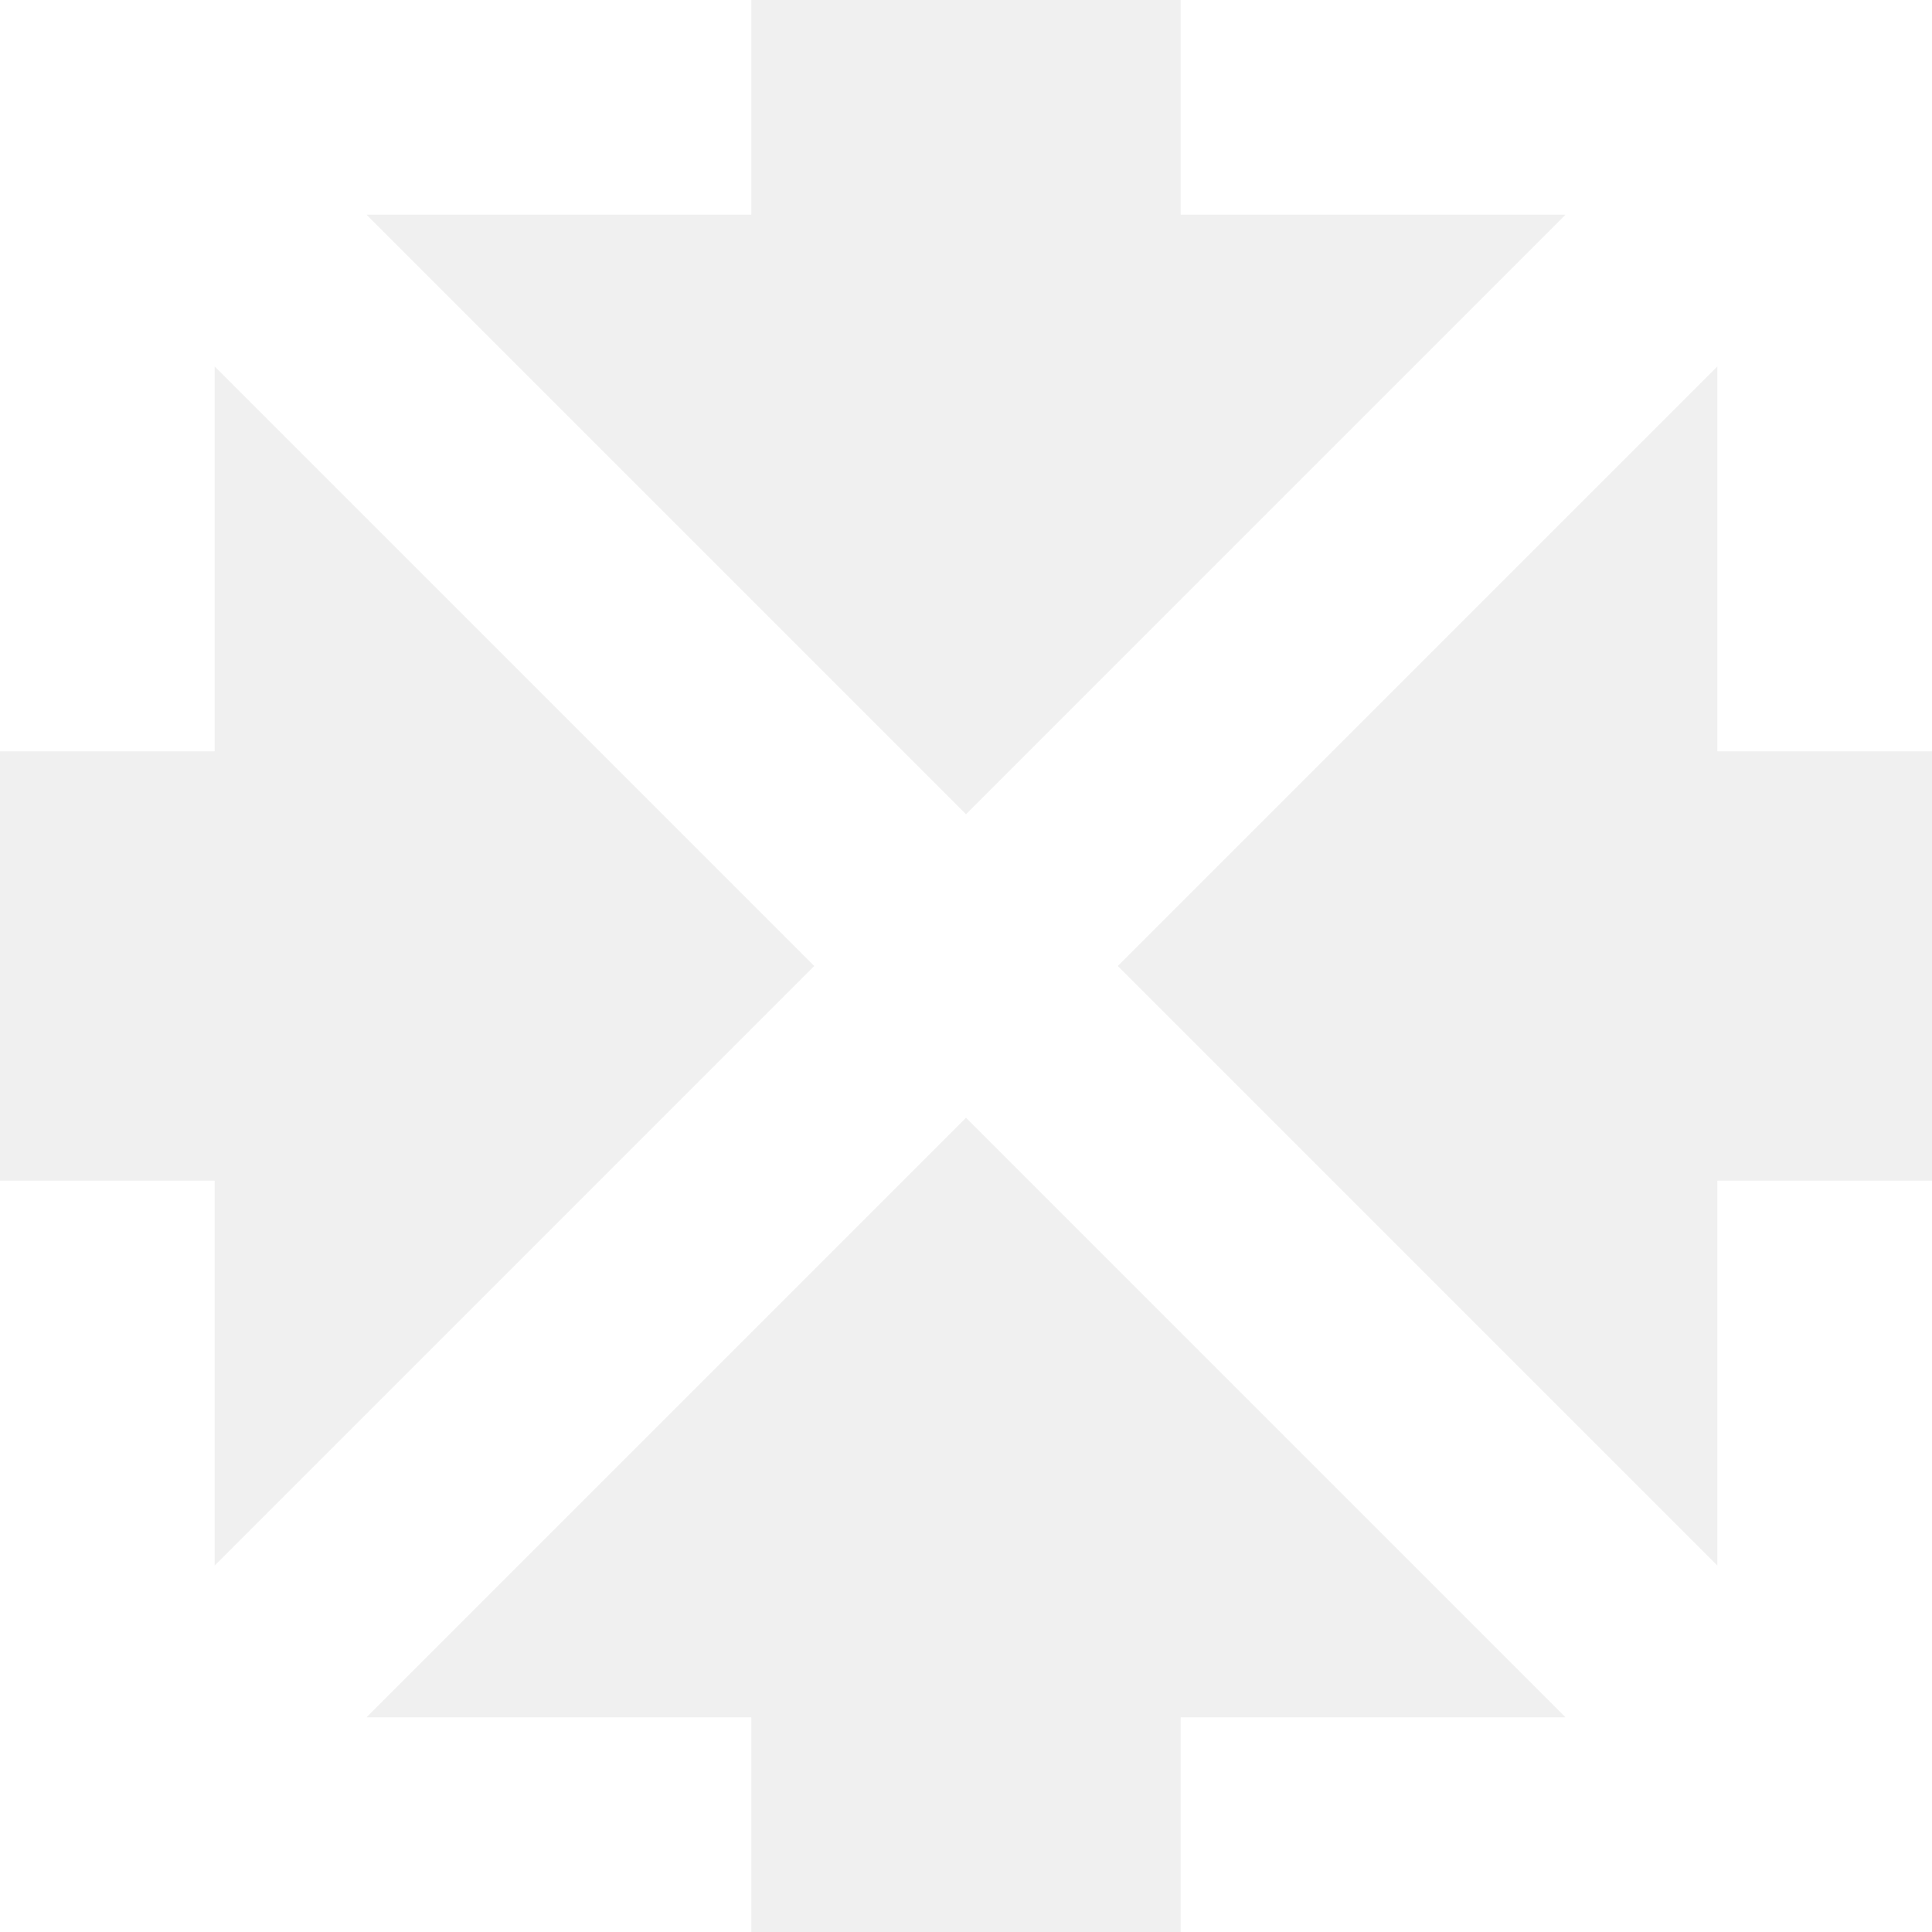
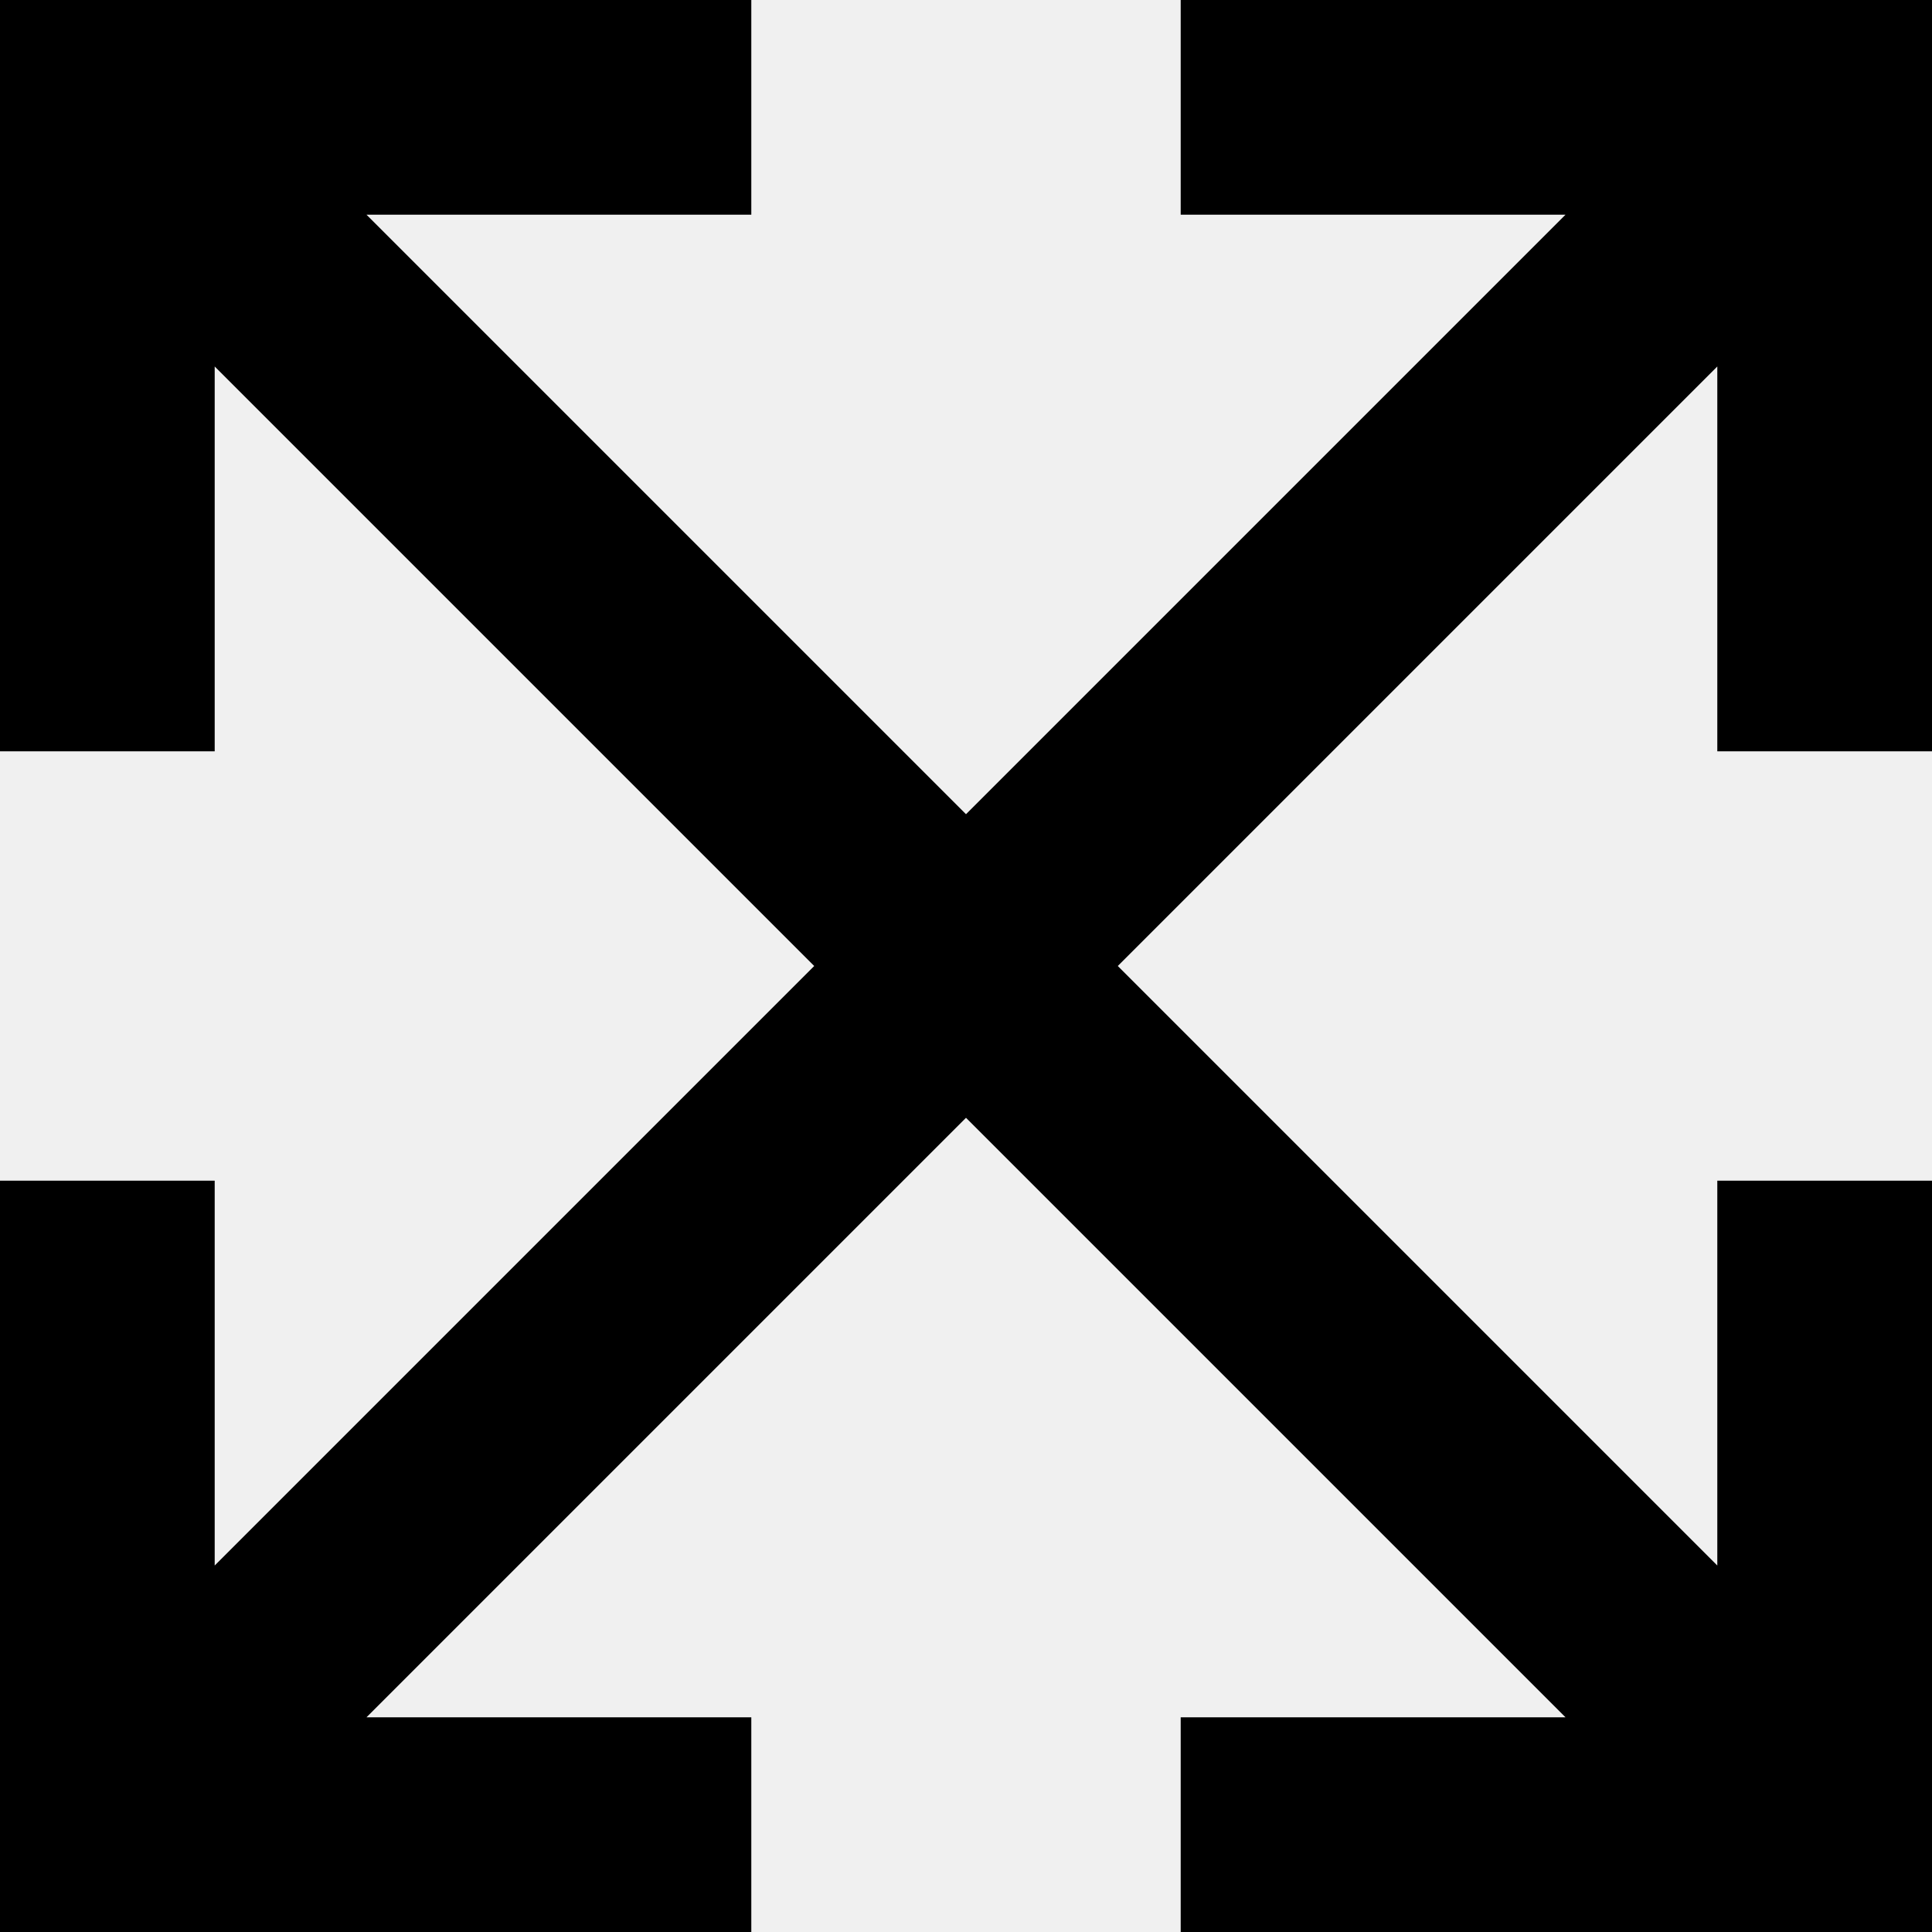
- <svg xmlns="http://www.w3.org/2000/svg" width="16" height="16" viewBox="0 0 16 16" fill="none">
-   <path fill-rule="evenodd" clip-rule="evenodd" d="M9.257 8L14.222 12.965V9.778H16V16H9.778V14.222H12.965L8 9.257L3.035 14.222H6.222V16H0V9.778H1.778V12.965L6.743 8L1.778 3.035V6.222H0V0H6.222V1.778H3.035L8 6.743L12.965 1.778H9.778V0H16V6.222H14.222V3.035L9.257 8Z" fill="white" />
+ <svg xmlns="http://www.w3.org/2000/svg" width="16" height="16" viewBox="0 0 16 16">
+   <path fill-rule="evenodd" clip-rule="evenodd" d="M9.257 8L14.222 12.965V9.778H16V16H9.778V14.222H12.965L8 9.257L3.035 14.222H6.222V16H0V9.778H1.778V12.965L6.743 8L1.778 3.035V6.222H0V0H6.222V1.778H3.035L8 6.743L12.965 1.778H9.778V0H16V6.222H14.222V3.035L9.257 8Z" />
</svg>
